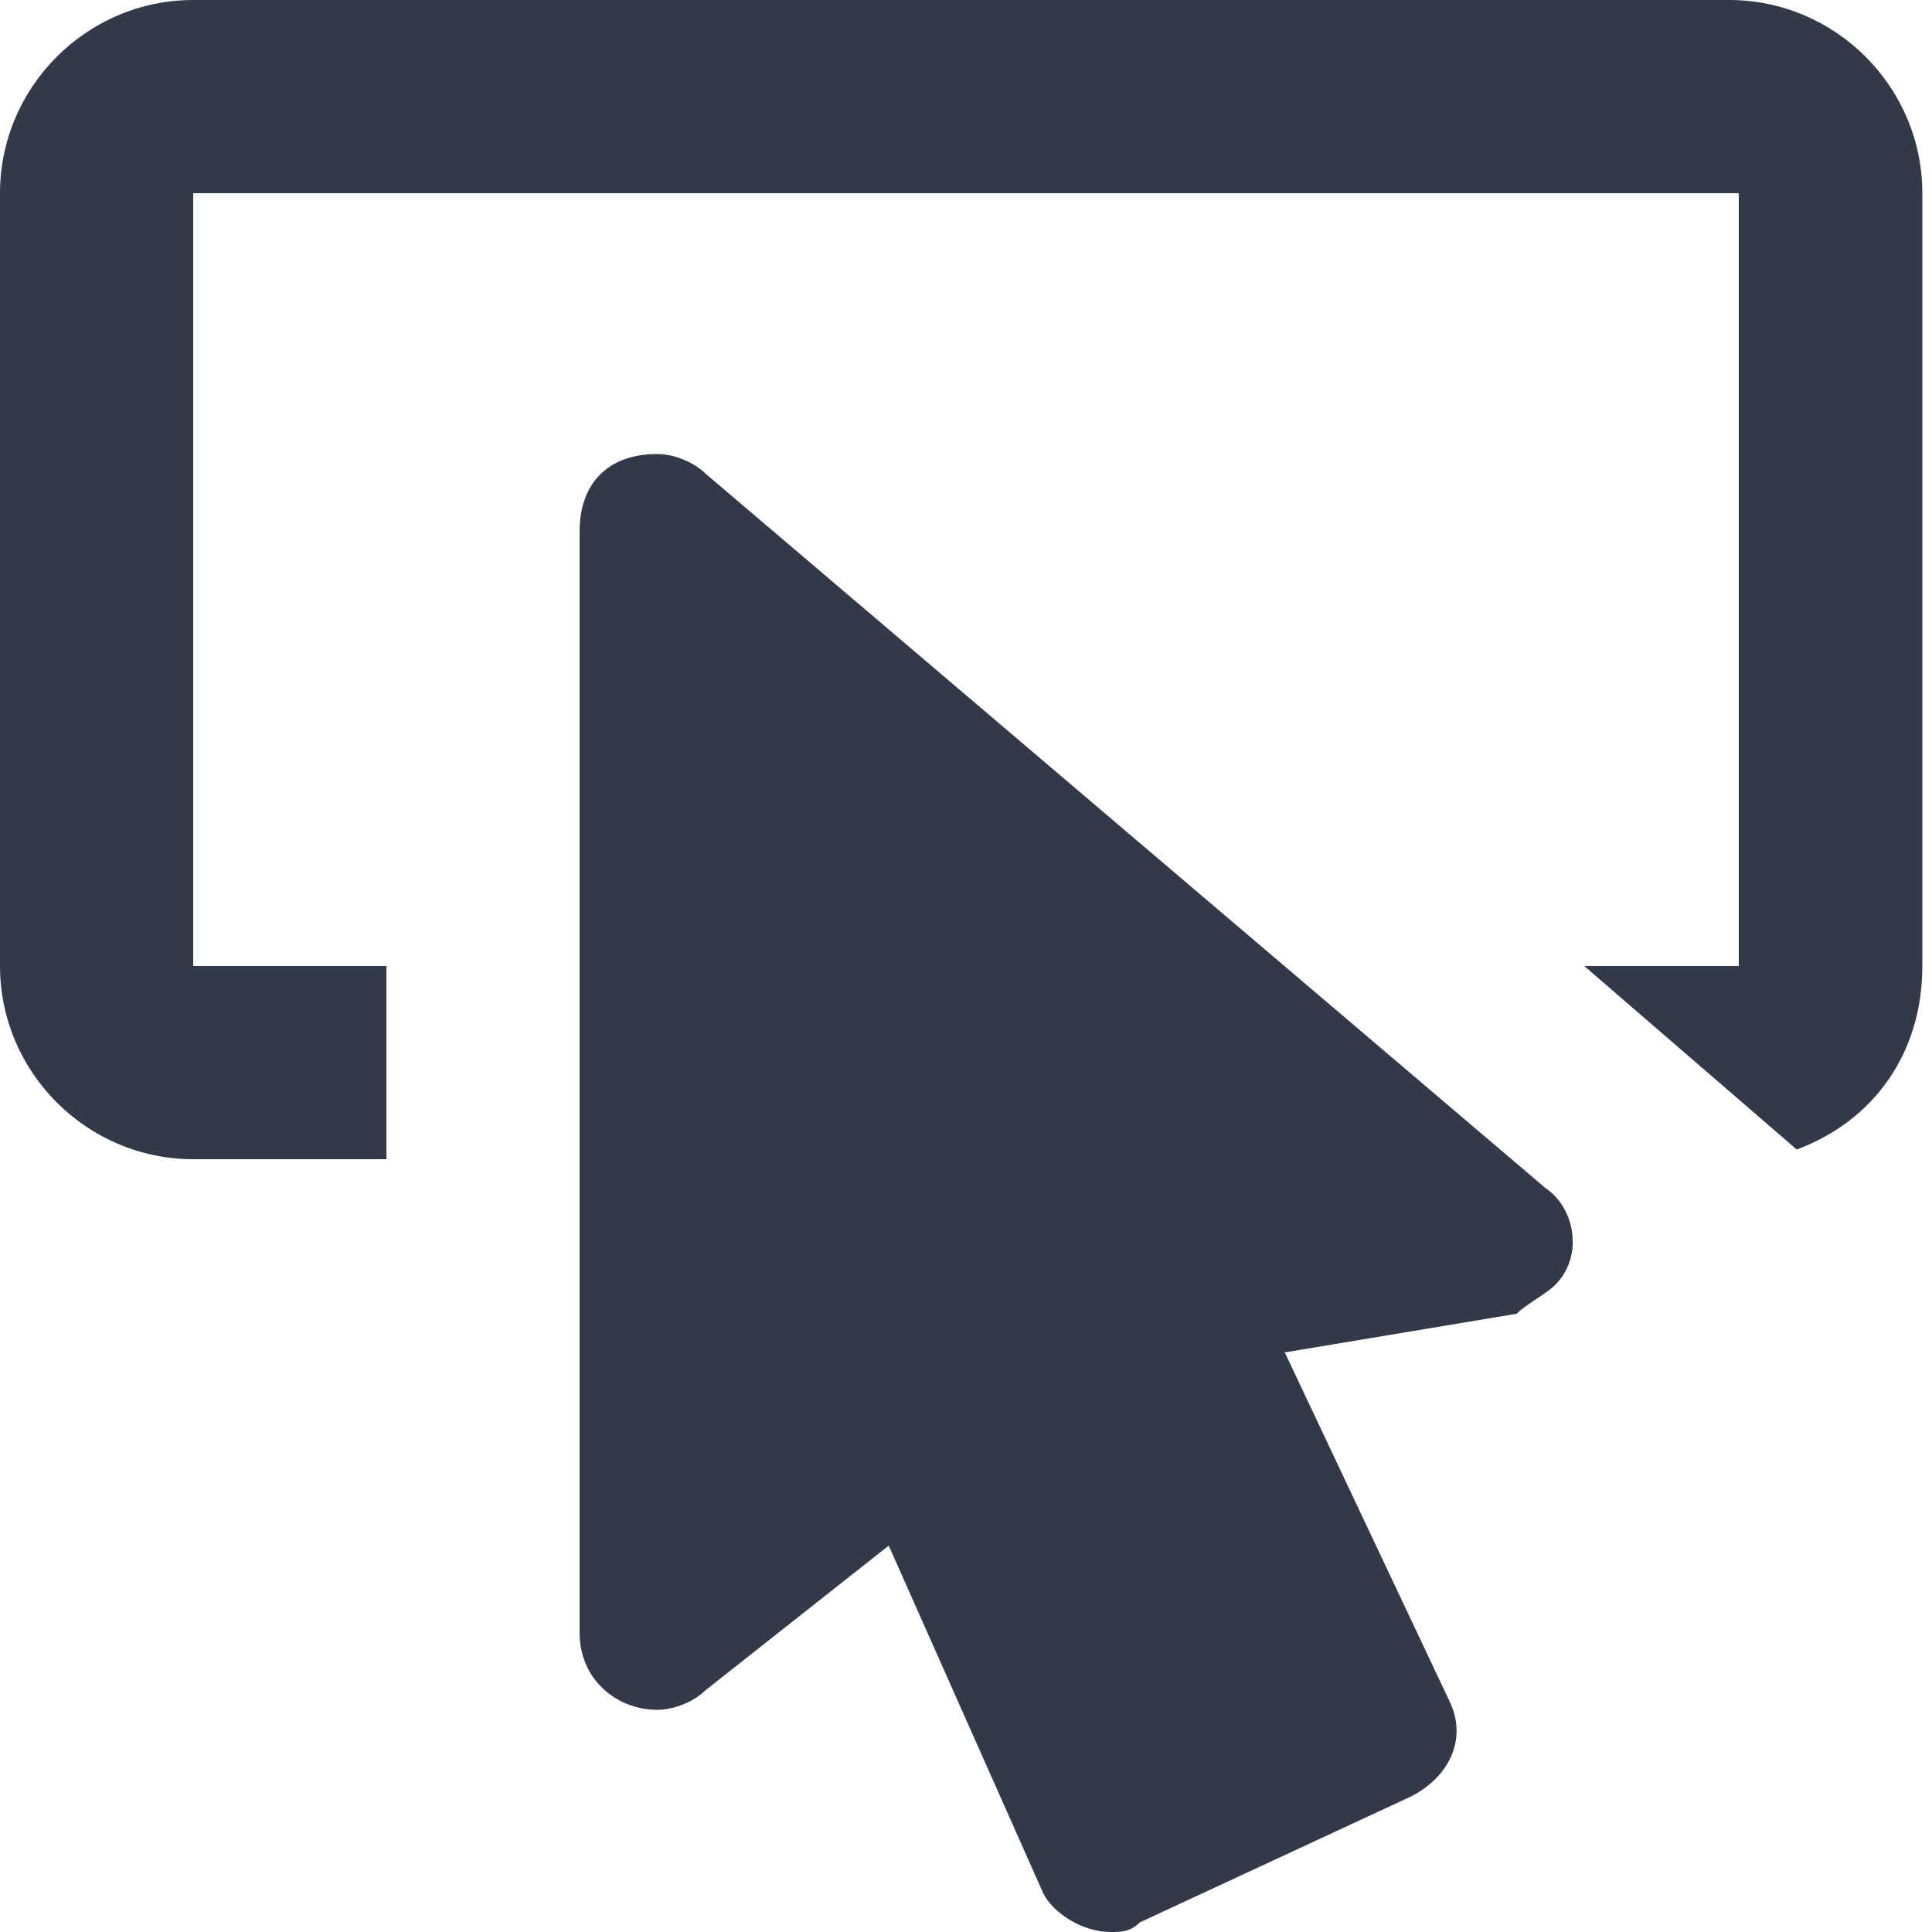
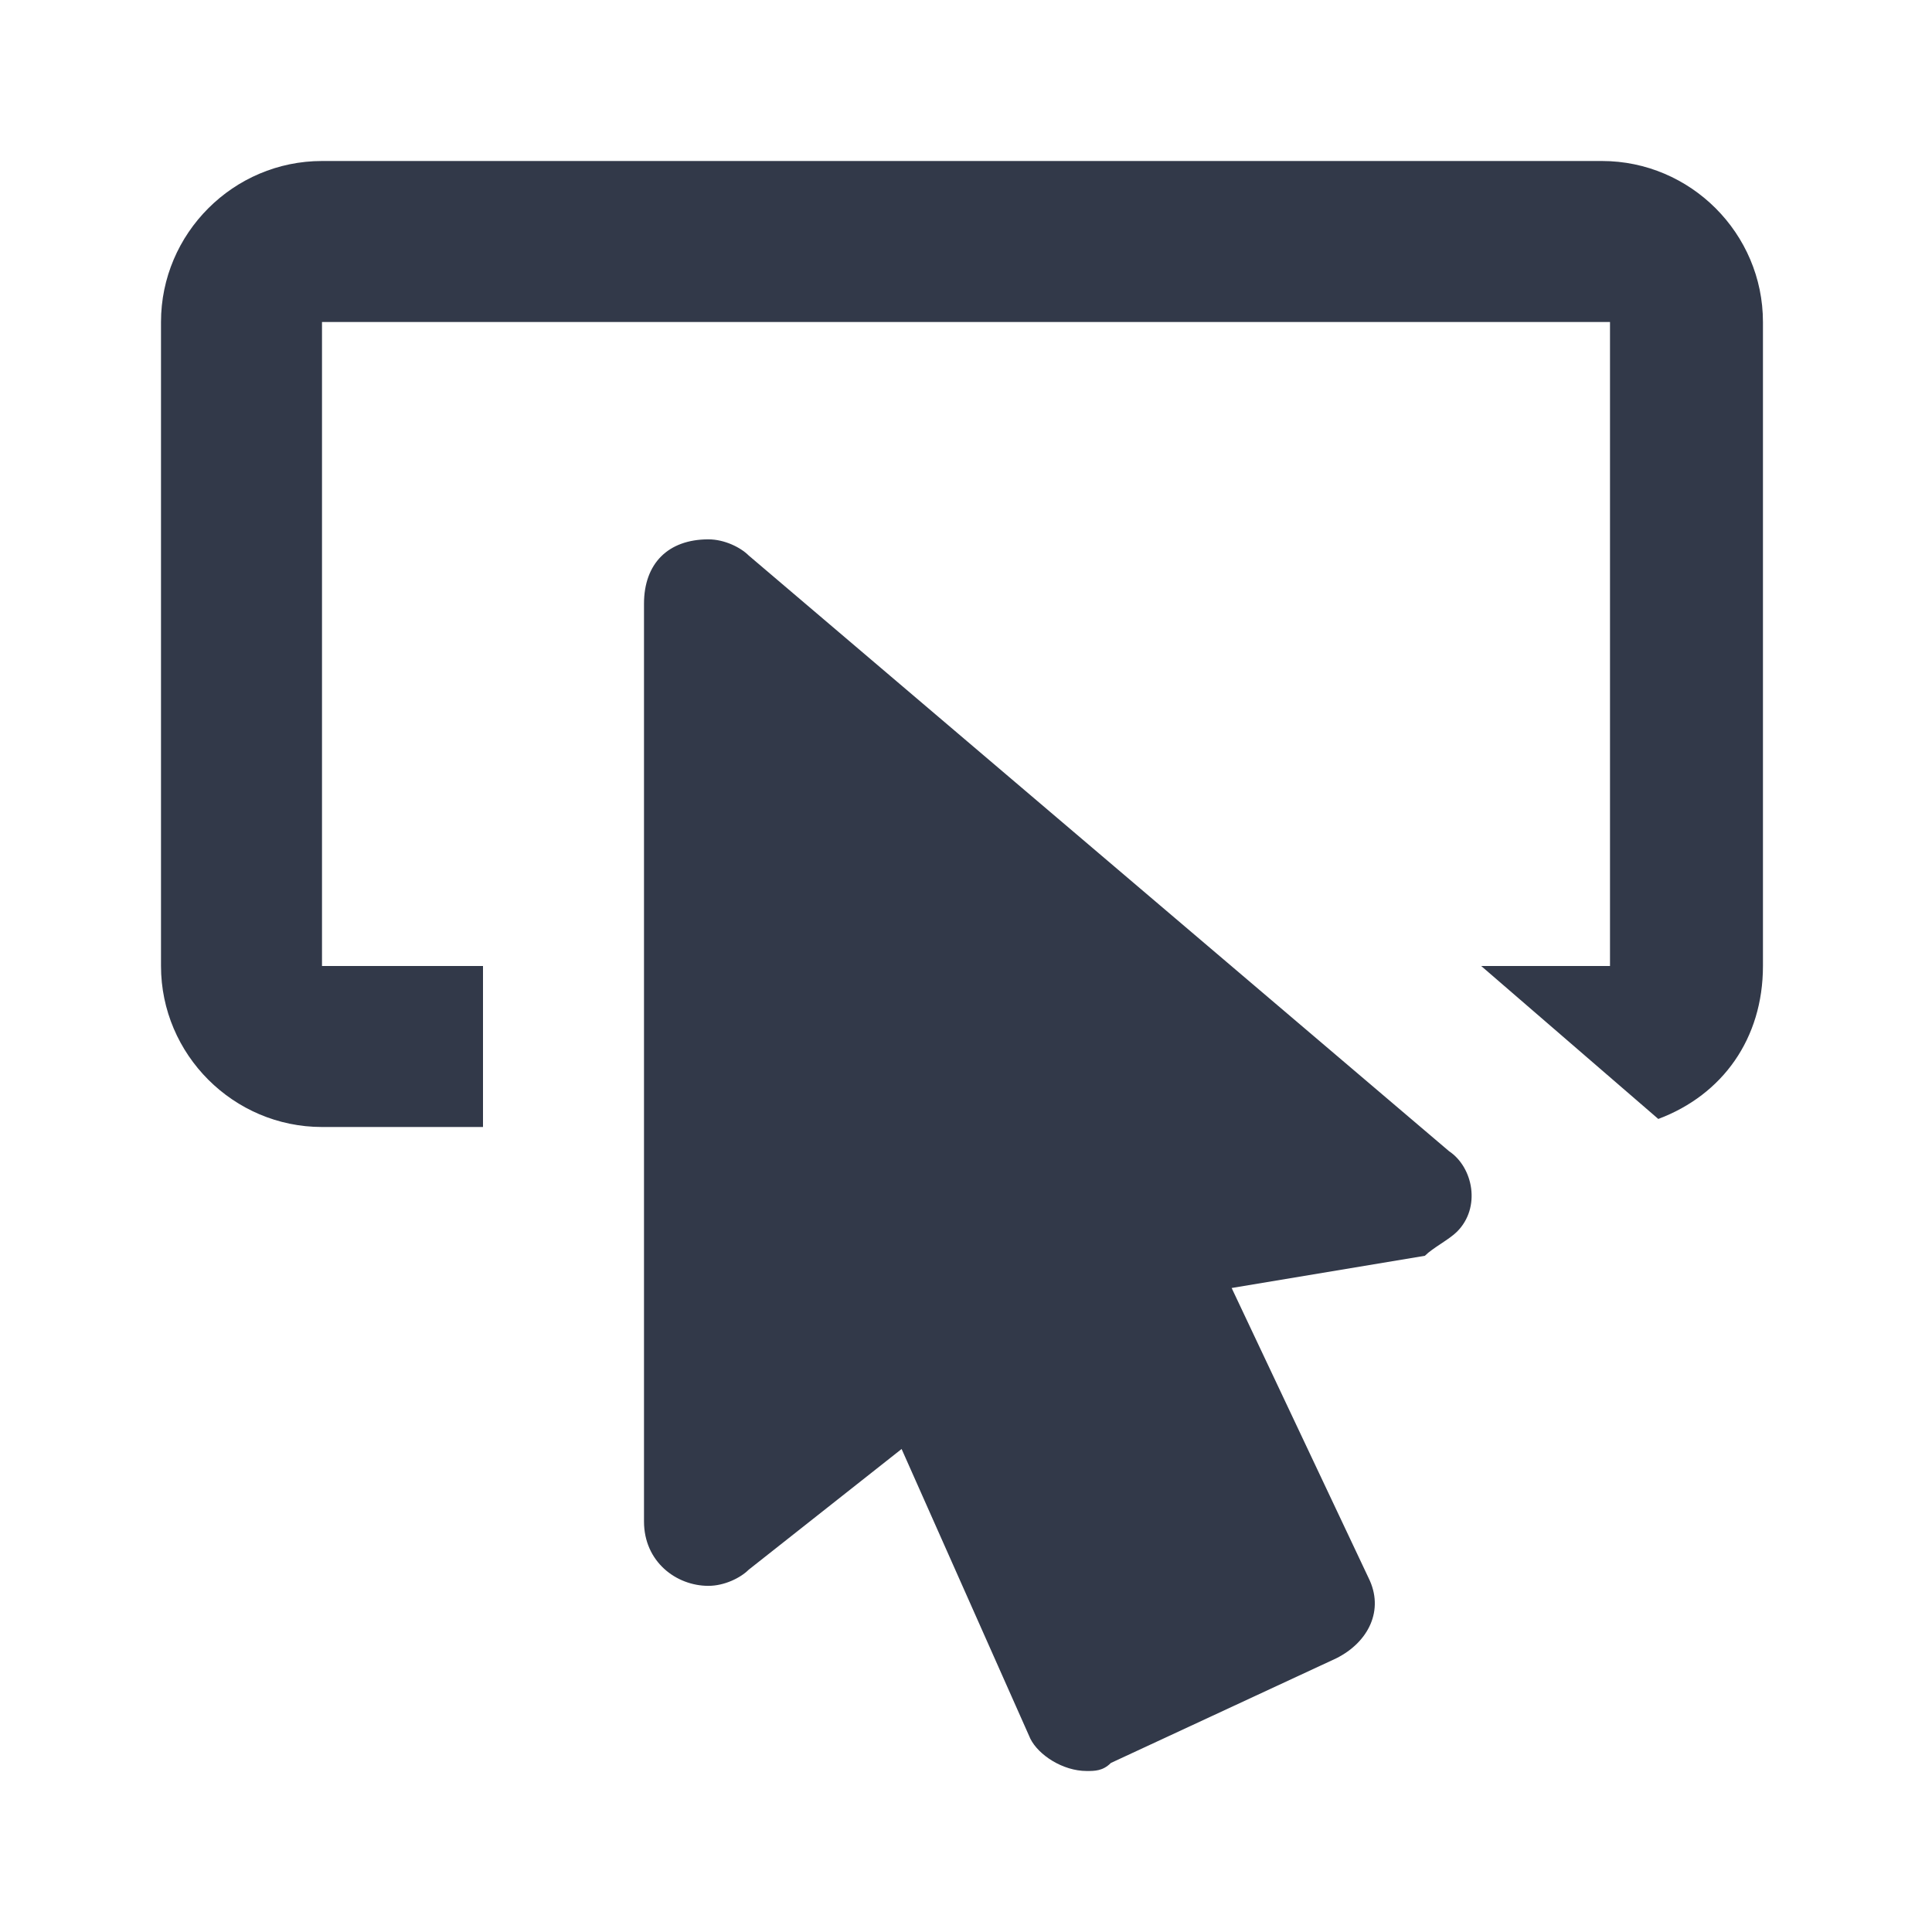
- <svg xmlns="http://www.w3.org/2000/svg" width="20" height="20" viewBox="0 0 20 20" fill="none">
-   <path d="M16.1 13.3C16 13.4 15.8 13.5 15.7 13.6L13.3 14L15 17.6C15.2 18 15 18.4 14.6 18.6L11.8 19.9C11.7 20 11.6 20 11.5 20C11.2 20 10.9 19.8 10.8 19.6L9.2 16L7.3 17.5C7.2 17.6 7 17.7 6.8 17.7C6.4 17.7 6 17.4 6 16.9V5.5C6 5 6.3 4.7 6.8 4.7C7 4.7 7.2 4.8 7.3 4.9L16 12.3C16.3 12.5 16.4 13 16.1 13.3ZM4 10H2V2H18V10H16.4L18.6 11.9C19.4 11.6 19.9 10.9 19.9 10V2C19.9 0.9 19 0 17.9 0H2C0.9 0 0 0.9 0 2V10C0 11.1 0.9 12 2 12H4V10Z" fill="#323949" />
+ <svg xmlns="http://www.w3.org/2000/svg" width="24" height="24" viewBox="0 0 24 24" fill="none">
+   <path d="M18.1 15.3C18 15.4 17.8 15.5 17.7 15.6L15.3 16L17 19.6C17.2 20 17 20.4 16.6 20.6L13.8 21.9C13.7 22 13.6 22 13.5 22C13.2 22 12.9 21.8 12.8 21.6L11.2 18L9.3 19.5C9.2 19.6 9 19.7 8.8 19.7C8.4 19.7 8 19.4 8 18.9V7.5C8 7 8.3 6.7 8.8 6.7C9 6.7 9.2 6.8 9.3 6.9L18 14.3C18.3 14.5 18.4 15 18.1 15.3ZM6 12H4V4H20V12H18.4L20.6 13.9C21.4 13.6 21.9 12.9 21.9 12V4C21.9 2.9 21 2 19.9 2H4C2.9 2 2 2.9 2 4V12C2 13.1 2.9 14 4 14H6V12Z" fill="#323949" />
</svg>
